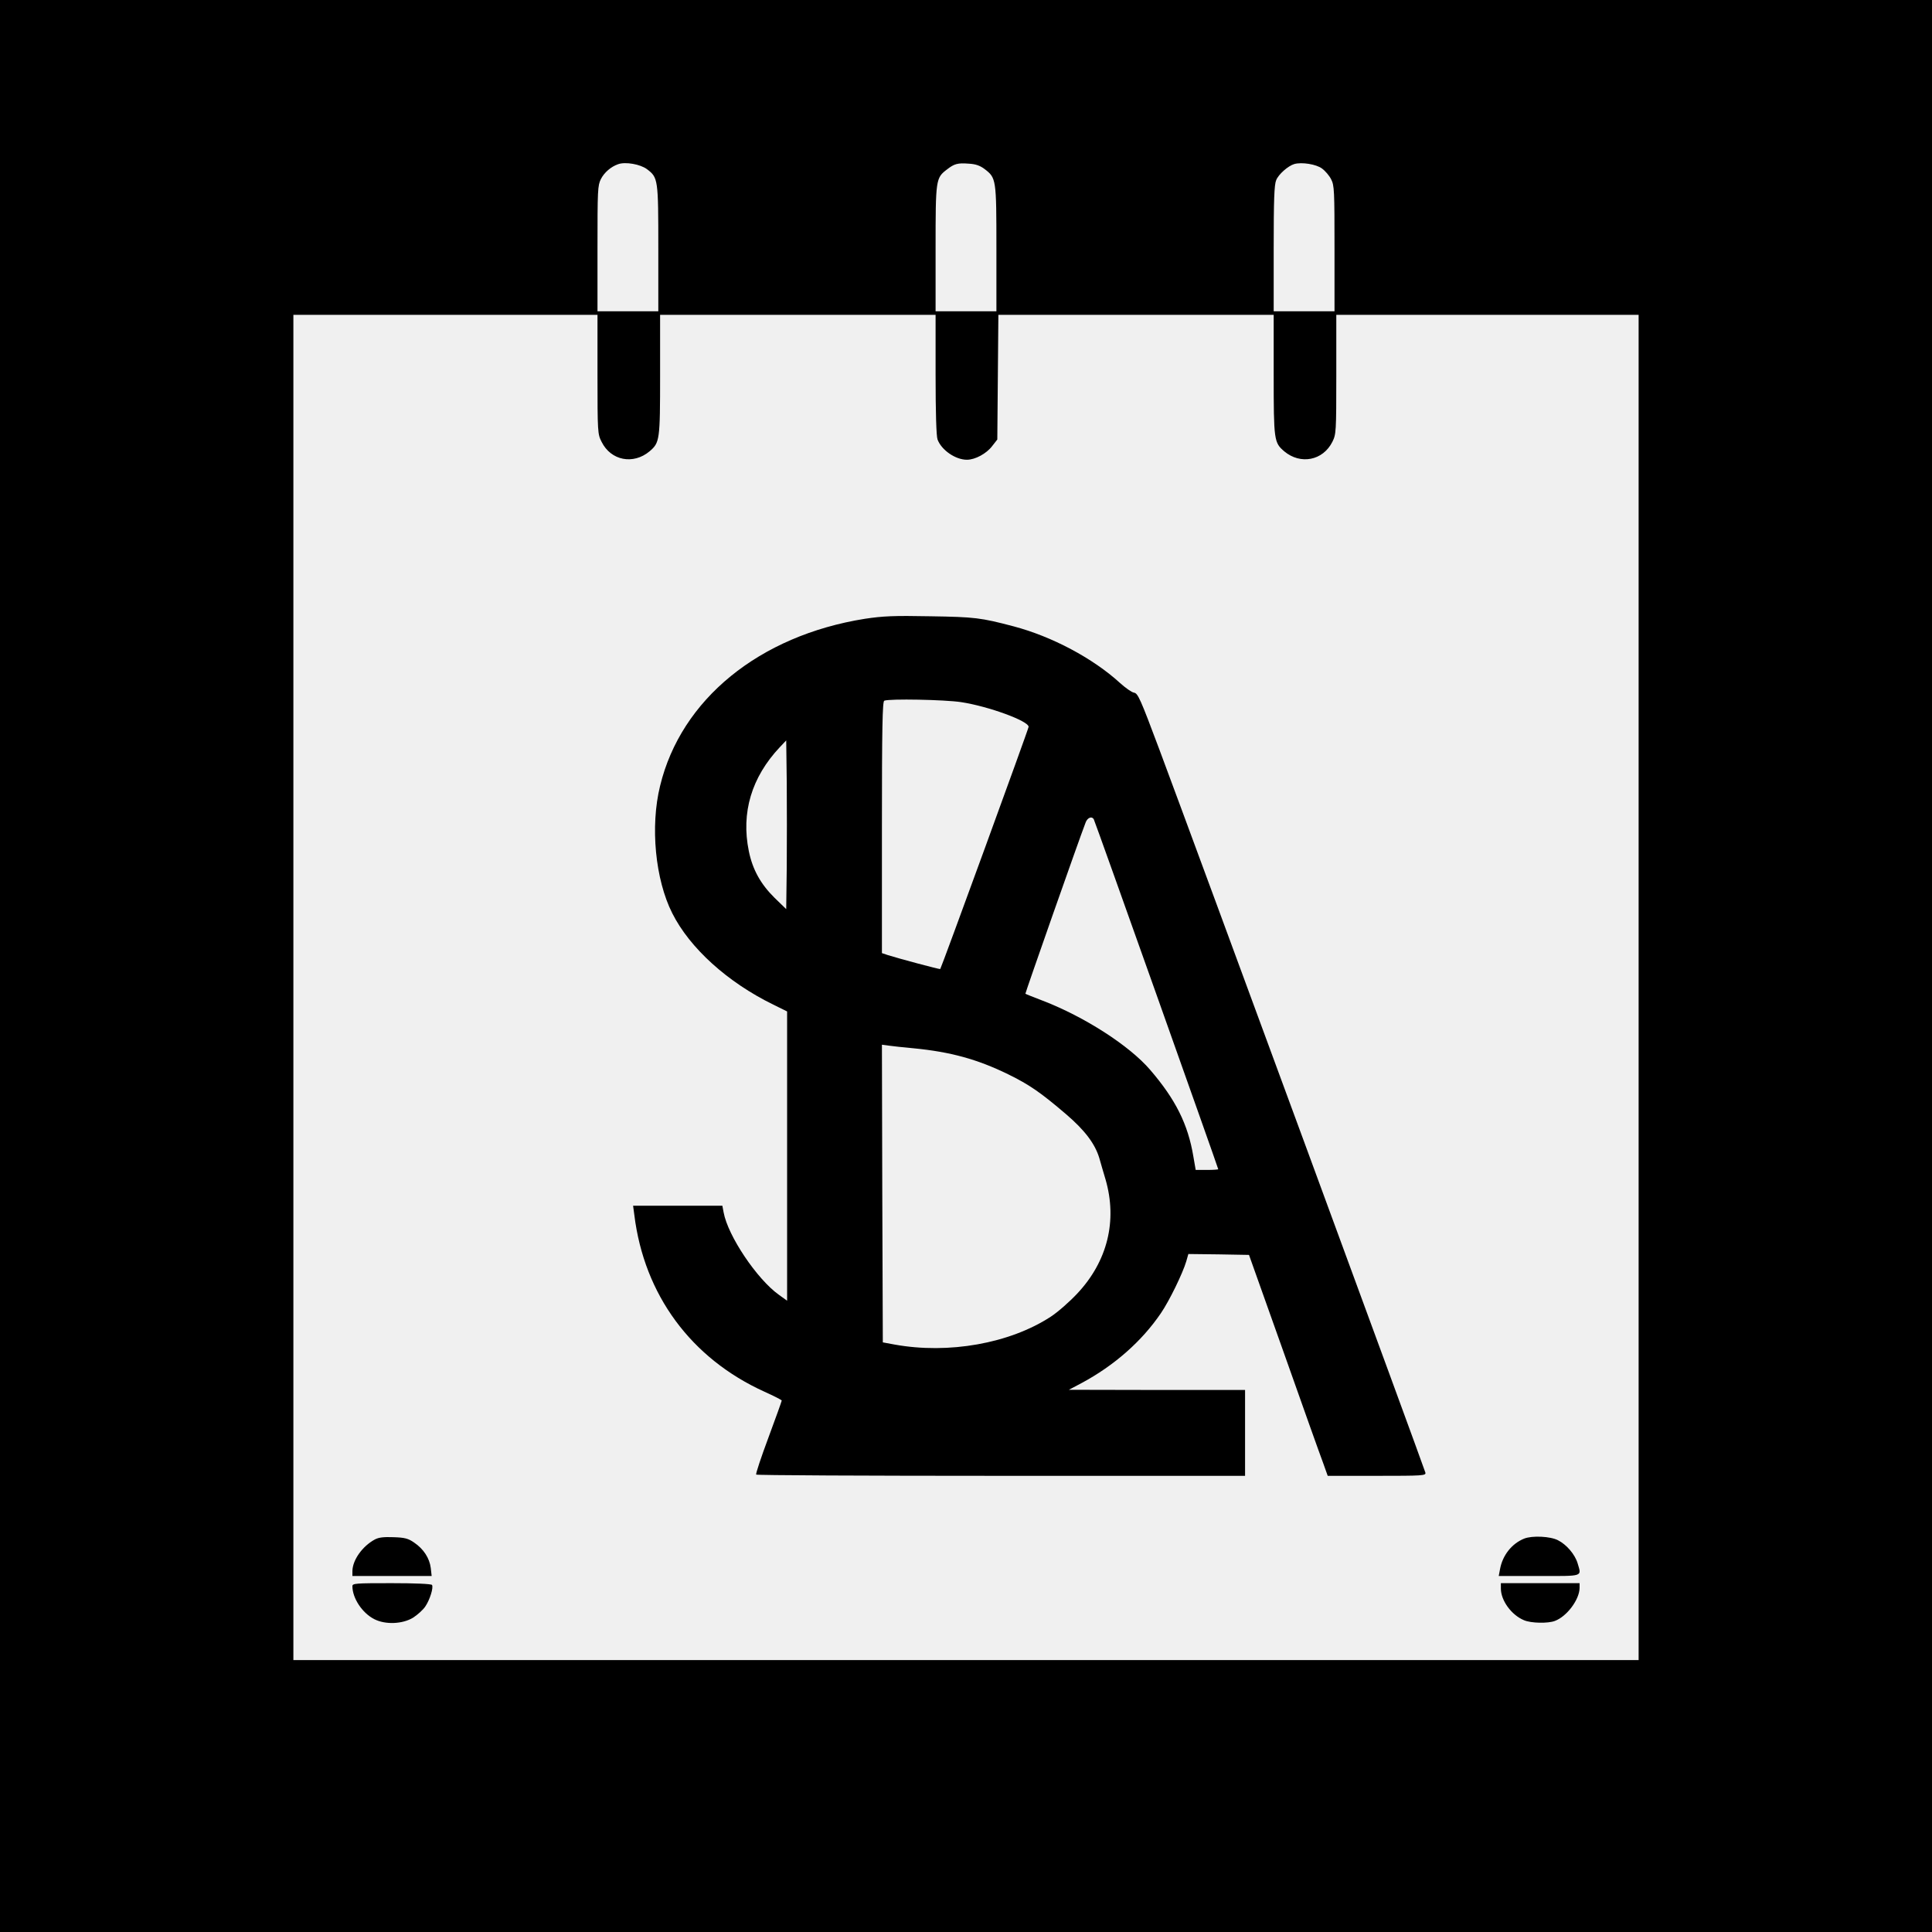
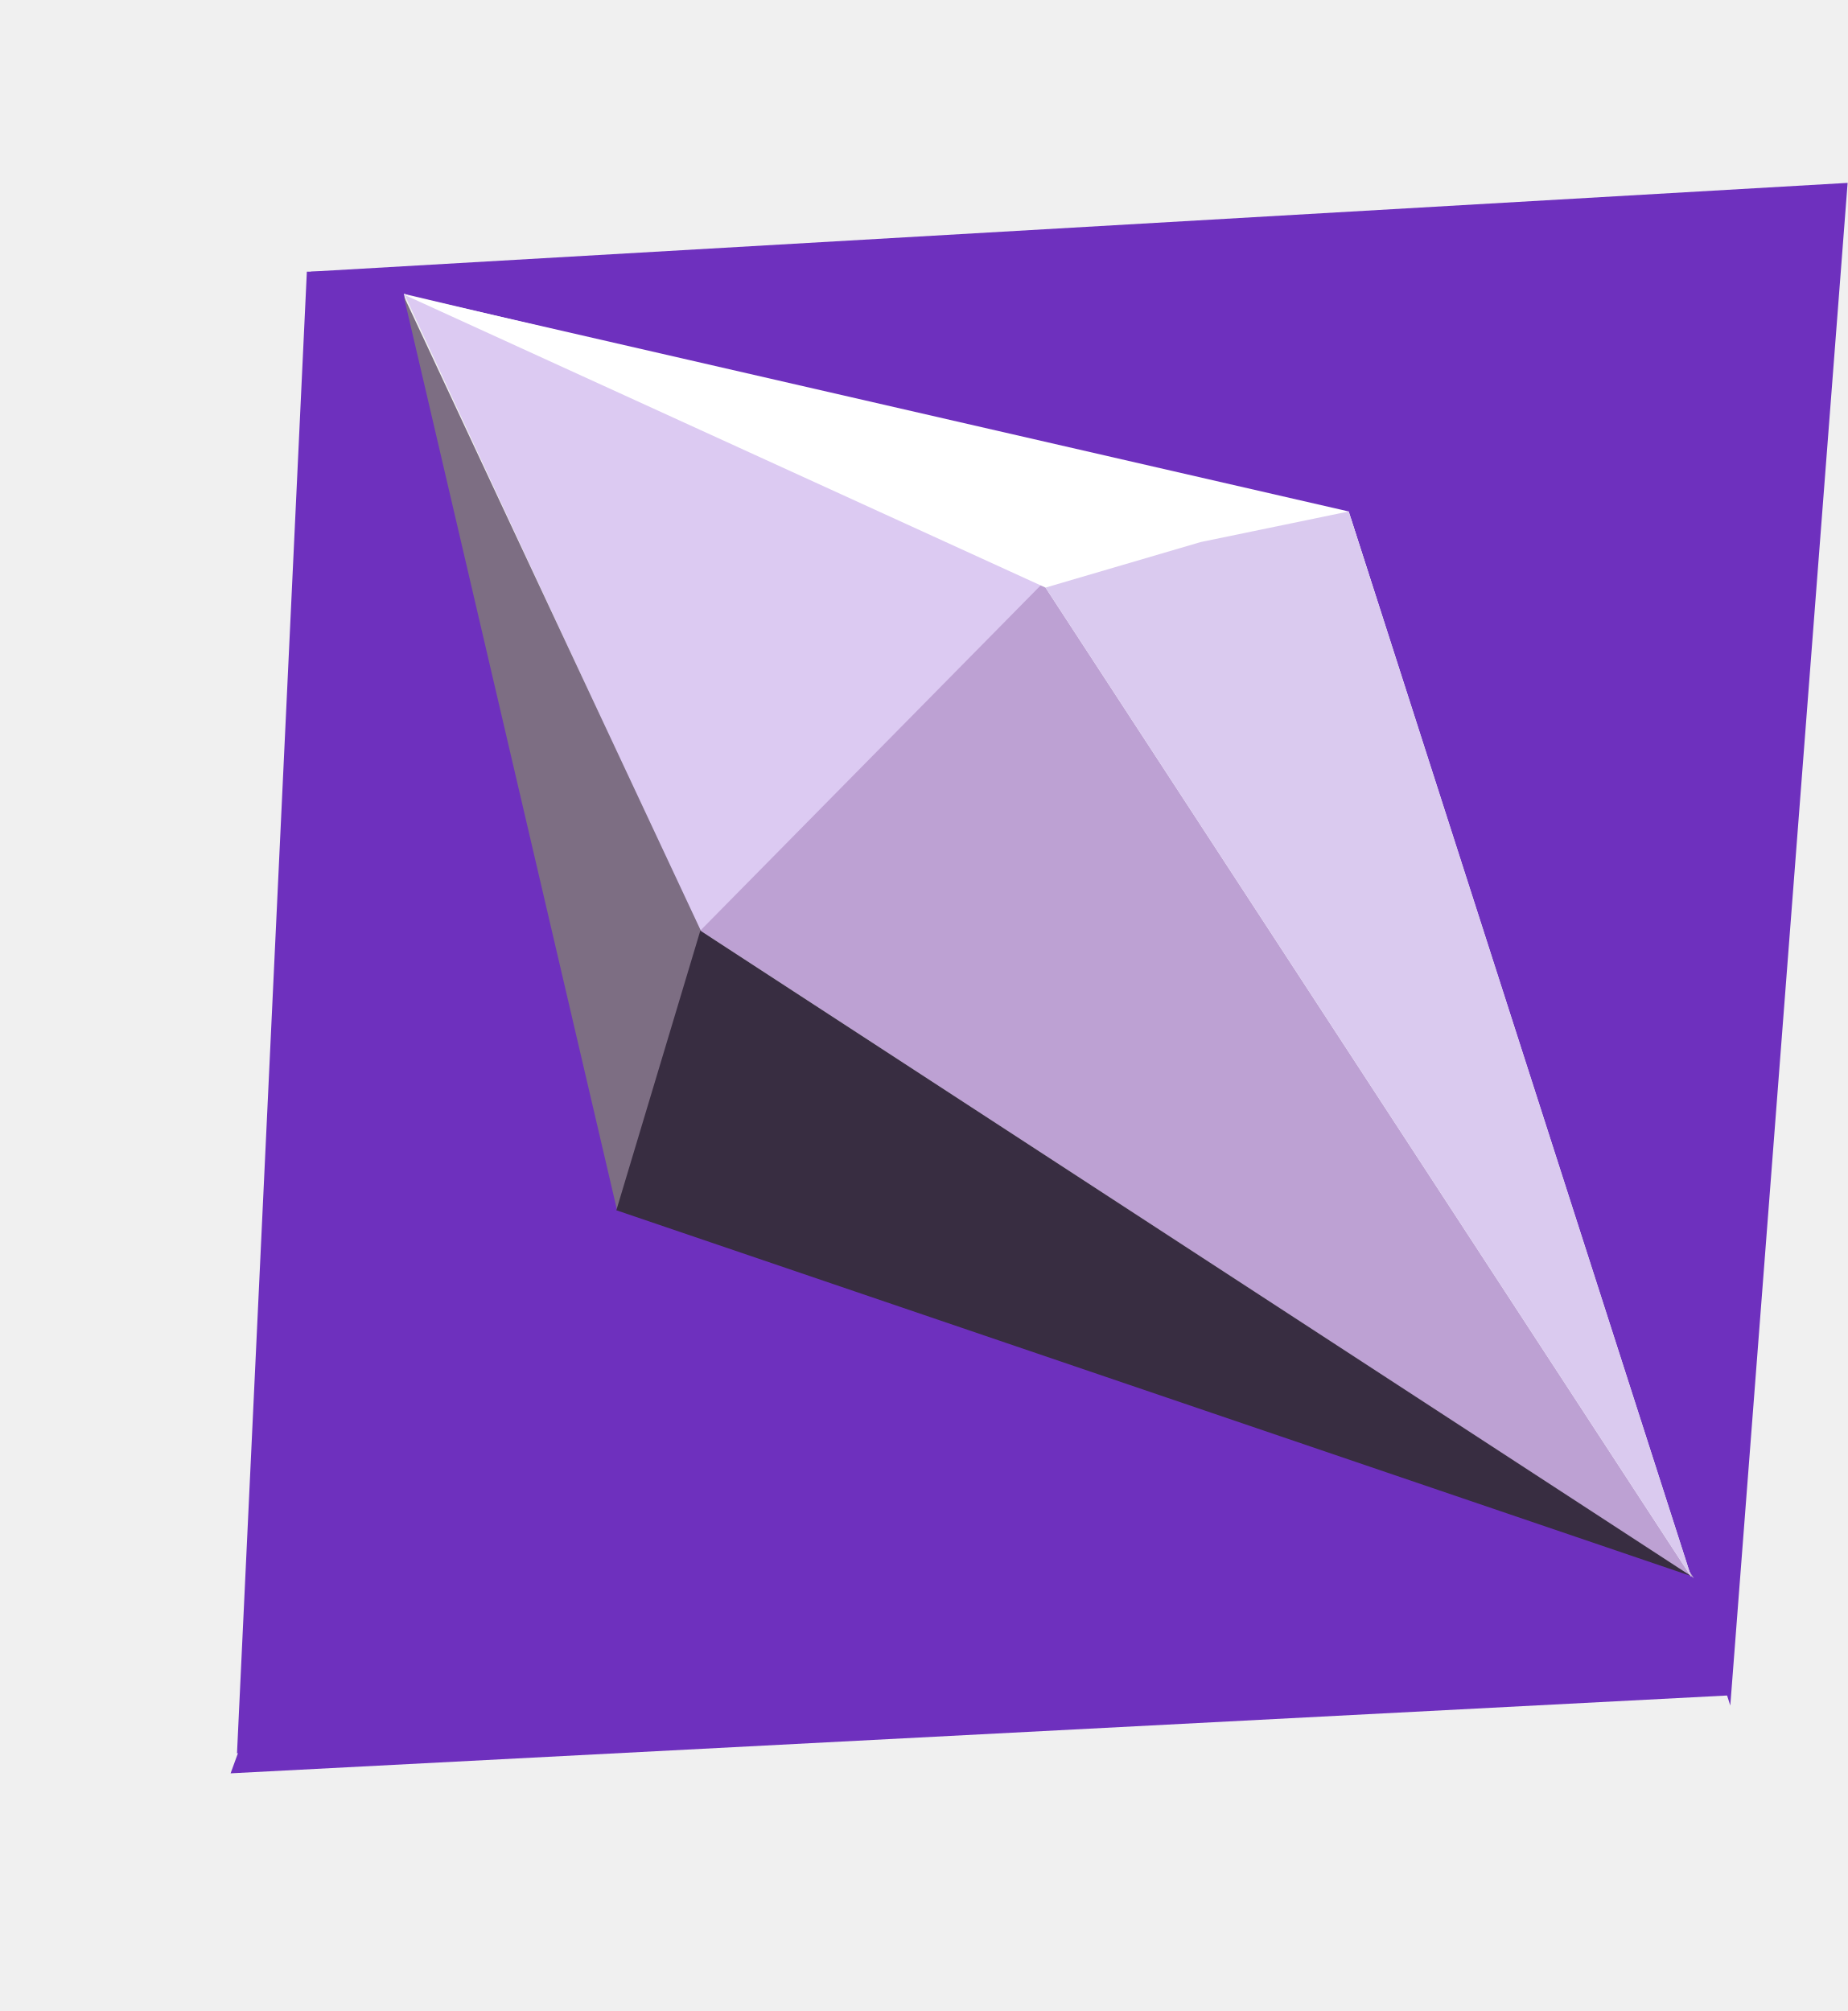
- <svg xmlns="http://www.w3.org/2000/svg" version="1.0" width="1080pt" height="1080pt" viewBox="0 0 1080 1080" preserveAspectRatio="xMidYMid meet">
-   <g transform="translate(0,1080) scale(0.1,-0.1)" fill="#000000" stroke="none">
-     <path d="M0 5400 l0 -5400 5400 0 5400 0 0 5400 0 5400 -5400 0 -5400 0 0 -5400z m3617 4454 c62 -47 63 -55 63 -444 l0 -350 -170 0 -170 0 0 350 c0 328 1 353 19 389 19 37 56 69 96 83 41 15 125 0 162 -28z m1887 1 c65 -50 66 -54 66 -444 l0 -351 -170 0 -170 0 0 351 c0 388 1 394 64 442 41 32 60 37 123 32 37 -2 62 -11 87 -30z m1886 3 c18 -13 41 -40 51 -60 18 -34 19 -63 19 -388 l0 -350 -170 0 -170 0 0 350 c0 272 3 358 14 383 13 33 67 80 101 90 42 12 123 -1 155 -25z m-4050 -1151 c0 -325 1 -334 23 -377 52 -105 177 -129 268 -53 57 49 59 60 59 428 l0 335 770 0 770 0 0 -334 c0 -213 4 -345 11 -363 22 -59 100 -113 164 -113 46 0 109 34 141 76 l29 37 3 349 3 348 769 0 770 0 0 -335 c0 -368 2 -379 59 -428 91 -76 216 -52 269 53 21 43 22 52 22 377 l0 333 845 0 845 0 0 -3760 0 -3760 -3760 0 -3760 0 0 3760 0 3760 850 0 850 0 0 -333z" />
-     <path d="M4835 7341 c-590 -94 -1028 -450 -1145 -934 -56 -227 -27 -524 68 -712 98 -195 309 -386 565 -511 l77 -38 0 -809 0 -808 -46 33 c-122 87 -285 329 -309 461 l-7 37 -249 0 -250 0 7 -52 c55 -446 317 -802 728 -988 53 -24 96 -46 96 -49 0 -3 -33 -96 -74 -206 -41 -110 -72 -203 -69 -208 2 -4 618 -7 1369 -7 l1364 0 0 240 0 240 -492 0 -493 1 70 37 c183 98 338 234 445 392 47 69 121 221 141 288 l12 42 170 -2 169 -3 194 -545 c106 -300 205 -578 220 -617 l26 -73 275 0 c257 0 275 1 271 18 -10 36 -1274 3472 -1487 4042 -106 283 -120 315 -142 318 -13 2 -48 27 -78 54 -151 138 -380 260 -596 317 -183 48 -215 52 -465 56 -206 4 -264 1 -365 -14z m538 -466 c151 -23 377 -105 377 -138 0 -11 -488 -1348 -494 -1354 -2 -3 -237 60 -293 78 l-33 11 0 703 c0 553 3 704 13 708 28 12 338 6 430 -8z m-975 -921 l-3 -236 -65 63 c-78 77 -123 158 -144 261 -44 215 15 413 173 581 l36 38 3 -236 c1 -129 1 -341 0 -471z m1716 267 c6 -9 696 -1950 696 -1957 0 -2 -28 -4 -63 -4 l-63 0 -13 75 c-30 181 -100 320 -242 485 -116 135 -366 296 -600 386 -52 20 -95 37 -97 39 -2 2 299 860 337 958 10 26 34 36 45 18z m-1007 -1281 c206 -20 356 -61 528 -145 120 -59 181 -101 325 -224 105 -90 161 -165 185 -244 8 -29 24 -83 35 -120 67 -231 11 -458 -158 -638 -42 -45 -109 -104 -149 -130 -229 -149 -570 -210 -873 -155 l-65 12 -3 832 -2 832 37 -5 c21 -3 84 -10 140 -15z" />
-     <path d="M2095 2194 c-70 -38 -124 -115 -125 -176 l0 -28 221 0 222 0 -5 45 c-7 55 -40 106 -93 142 -33 23 -53 28 -115 30 -55 2 -83 -1 -105 -13z" />
-     <path d="M8520 2199 c-69 -28 -121 -93 -135 -172 l-7 -37 226 0 c252 0 237 -5 215 71 -15 50 -62 105 -110 129 -42 22 -144 27 -189 9z" />
-     <path d="M1970 1933 c0 -67 55 -150 122 -184 62 -32 158 -28 217 8 25 16 56 44 68 62 26 38 47 106 38 121 -4 6 -94 10 -226 10 -202 0 -219 -1 -219 -17z" />
-     <path d="M8390 1920 c0 -67 59 -148 129 -177 39 -17 134 -19 173 -4 67 25 137 119 138 184 l0 27 -220 0 -220 0 0 -30z" />
-   </g>
+ <svg xmlns="http://www.w3.org/2000/svg" width="1298" height="1413" viewBox="0 0 1298 1413" fill="none">
+   <path d="M215.573 190.873L280.073 190.873L506 1156.87L166.5 1232L215.573 190.873Z" fill="#6E30BE" />
+   <path d="M162 1246L322.5 805.871L1213.55 1114.87L1213.55 1191.31L162 1246Z" fill="#6E30BE" />
+   <path d="M218.073 190.873L1298 128.5L1215.57 1198.37L949 364.372L218.073 190.873Z" fill="#6E30BE" />
+   <path d="M283.927 206.37L795.5 405.872L737.5 417.372L495.5 662.372L283.927 206.37Z" fill="#DCCAF2" />
+   <path d="M733 409.372L1190 1108.87L492 653.872L733 409.372Z" fill="#BDA1D3" />
+   <path d="M493.5 656.372L433.5 850.372L283.573 207.873L493.5 656.372Z" fill="#7D6E83" />
+   <path d="M1188 1107.37L433 850.372L492.001 653.872L1188 1107.37Z" fill="#382D41" />
+   <path d="M1188.07 1107.87L947.5 359.371L283.5 206.871L734.5 412.871L1188.07 1107.87Z" fill="white" />
+   <path d="M1188.07 1107.87L947.5 359.371L843.5 380.871L734.5 412.871L1188.07 1107.87Z" fill="#DACAEF" />
</svg>
